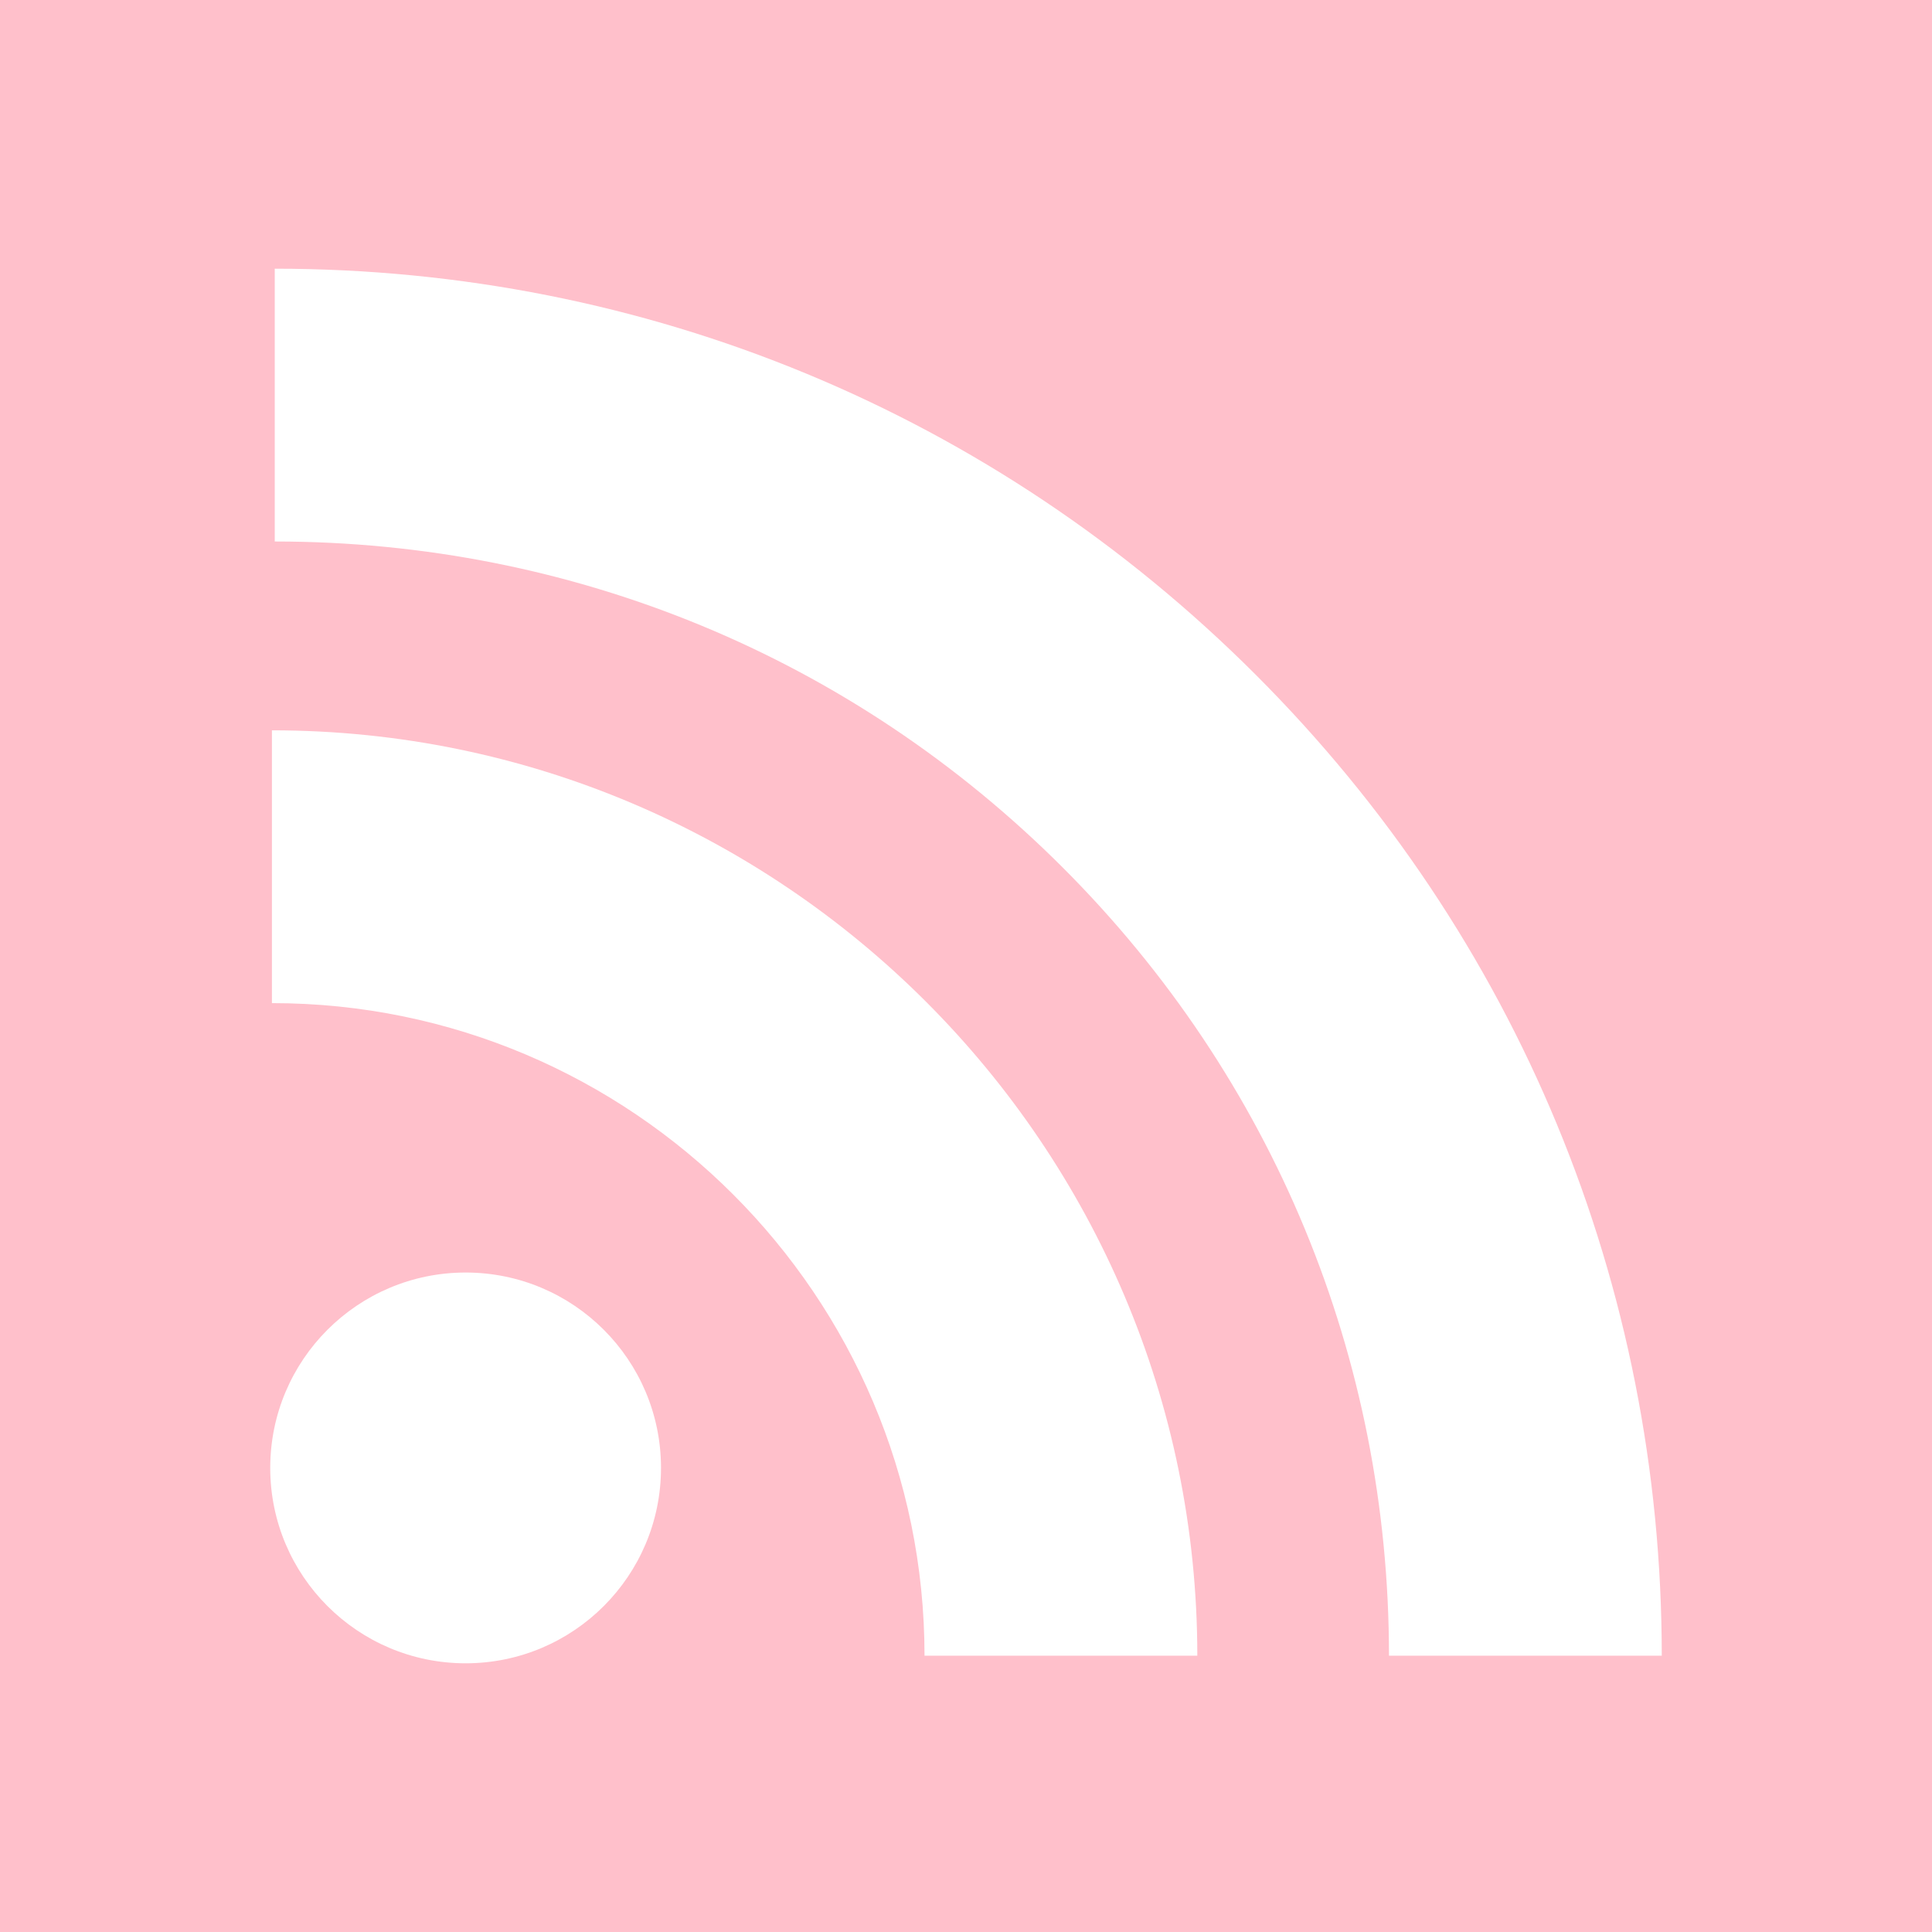
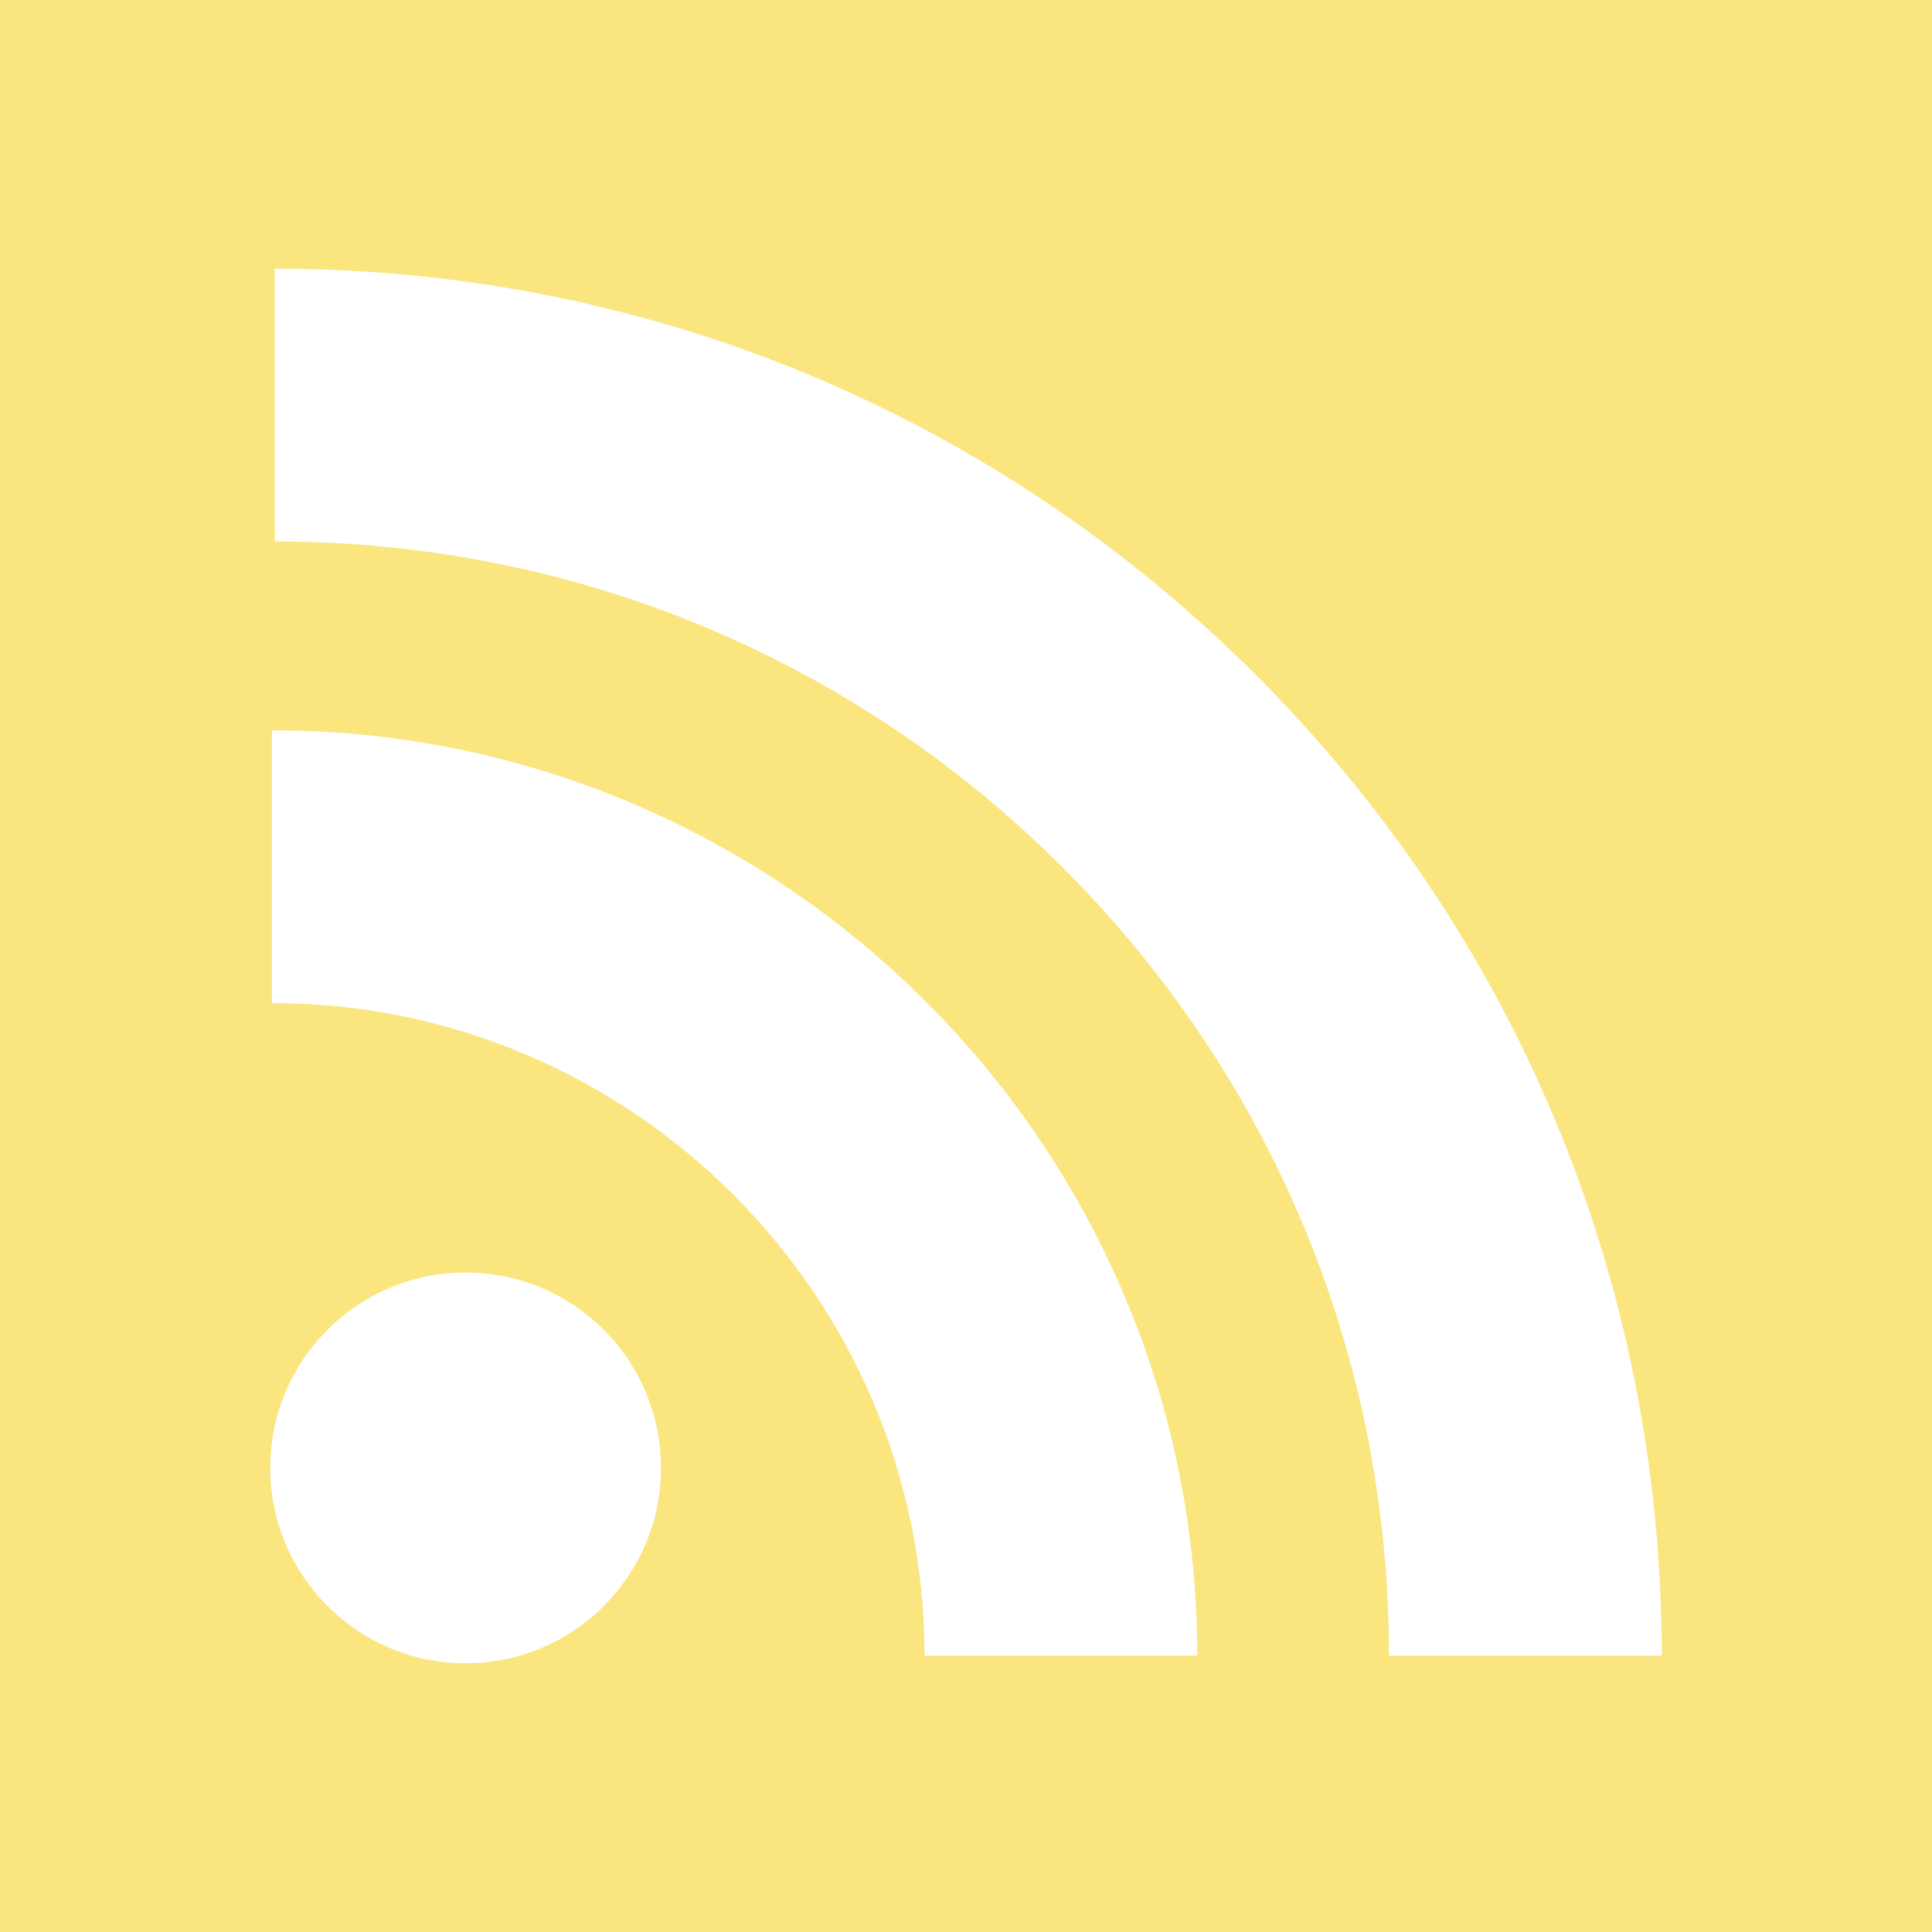
<svg xmlns="http://www.w3.org/2000/svg" version="1.1" id="Capa_1" x="0px" y="0px" viewBox="0 0 455.731 455.731" style="enable-background:new 0 0 455.731 455.731;" xml:space="preserve">
  <g>
-     <rect x="0" y="0" style="fill:pink;" width="455.731" height="455.731" />
+     <rect x="0" y="0" style="fill:#FAE57E;" width="455.731" height="455.731" />
    <g>
      <path style="fill:#FFFFFF;" d="M296.208,159.16C234.445,97.397,152.266,63.382,64.81,63.382v64.348 c70.268,0,136.288,27.321,185.898,76.931c49.609,49.61,76.931,115.63,76.931,185.898h64.348 C391.986,303.103,357.971,220.923,296.208,159.16z" />
      <path style="fill:#FFFFFF;" d="M64.143,172.273v64.348c84.881,0,153.938,69.056,153.938,153.939h64.348 C282.429,270.196,184.507,172.273,64.143,172.273z" />
      <circle style="fill:#FFFFFF;" cx="109.833" cy="346.26" r="46.088" />
    </g>
  </g>
</svg>
